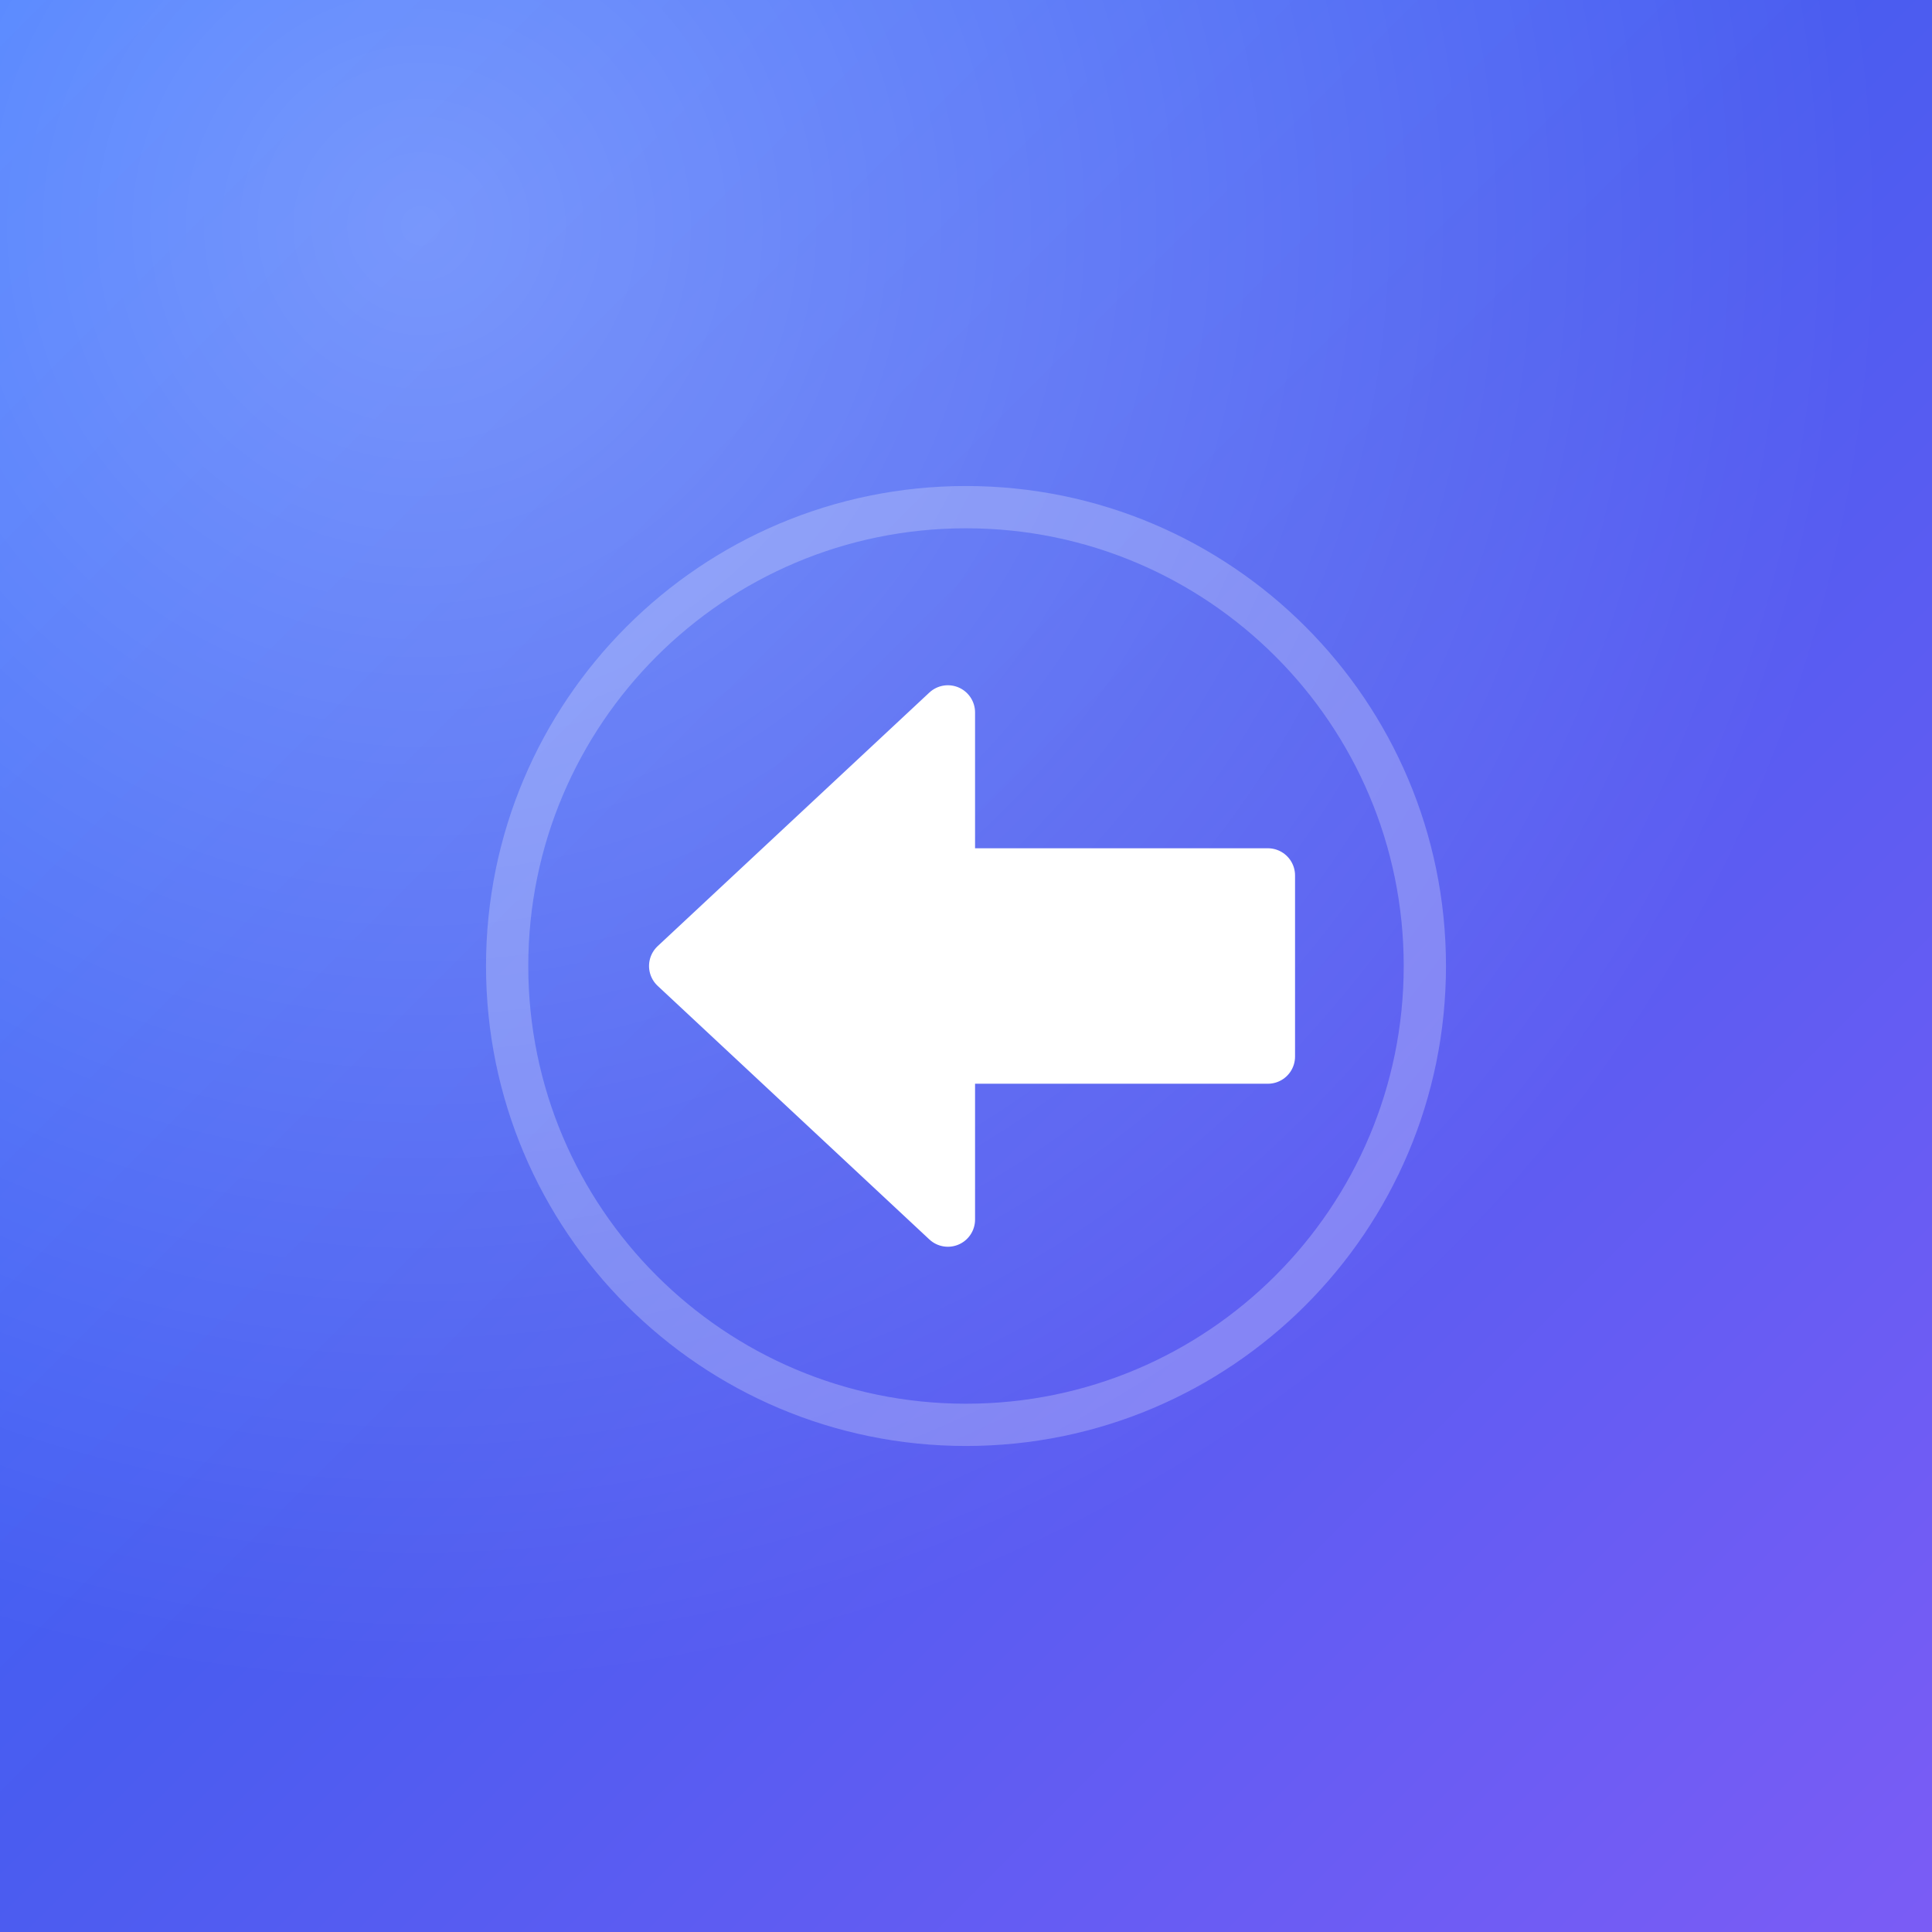
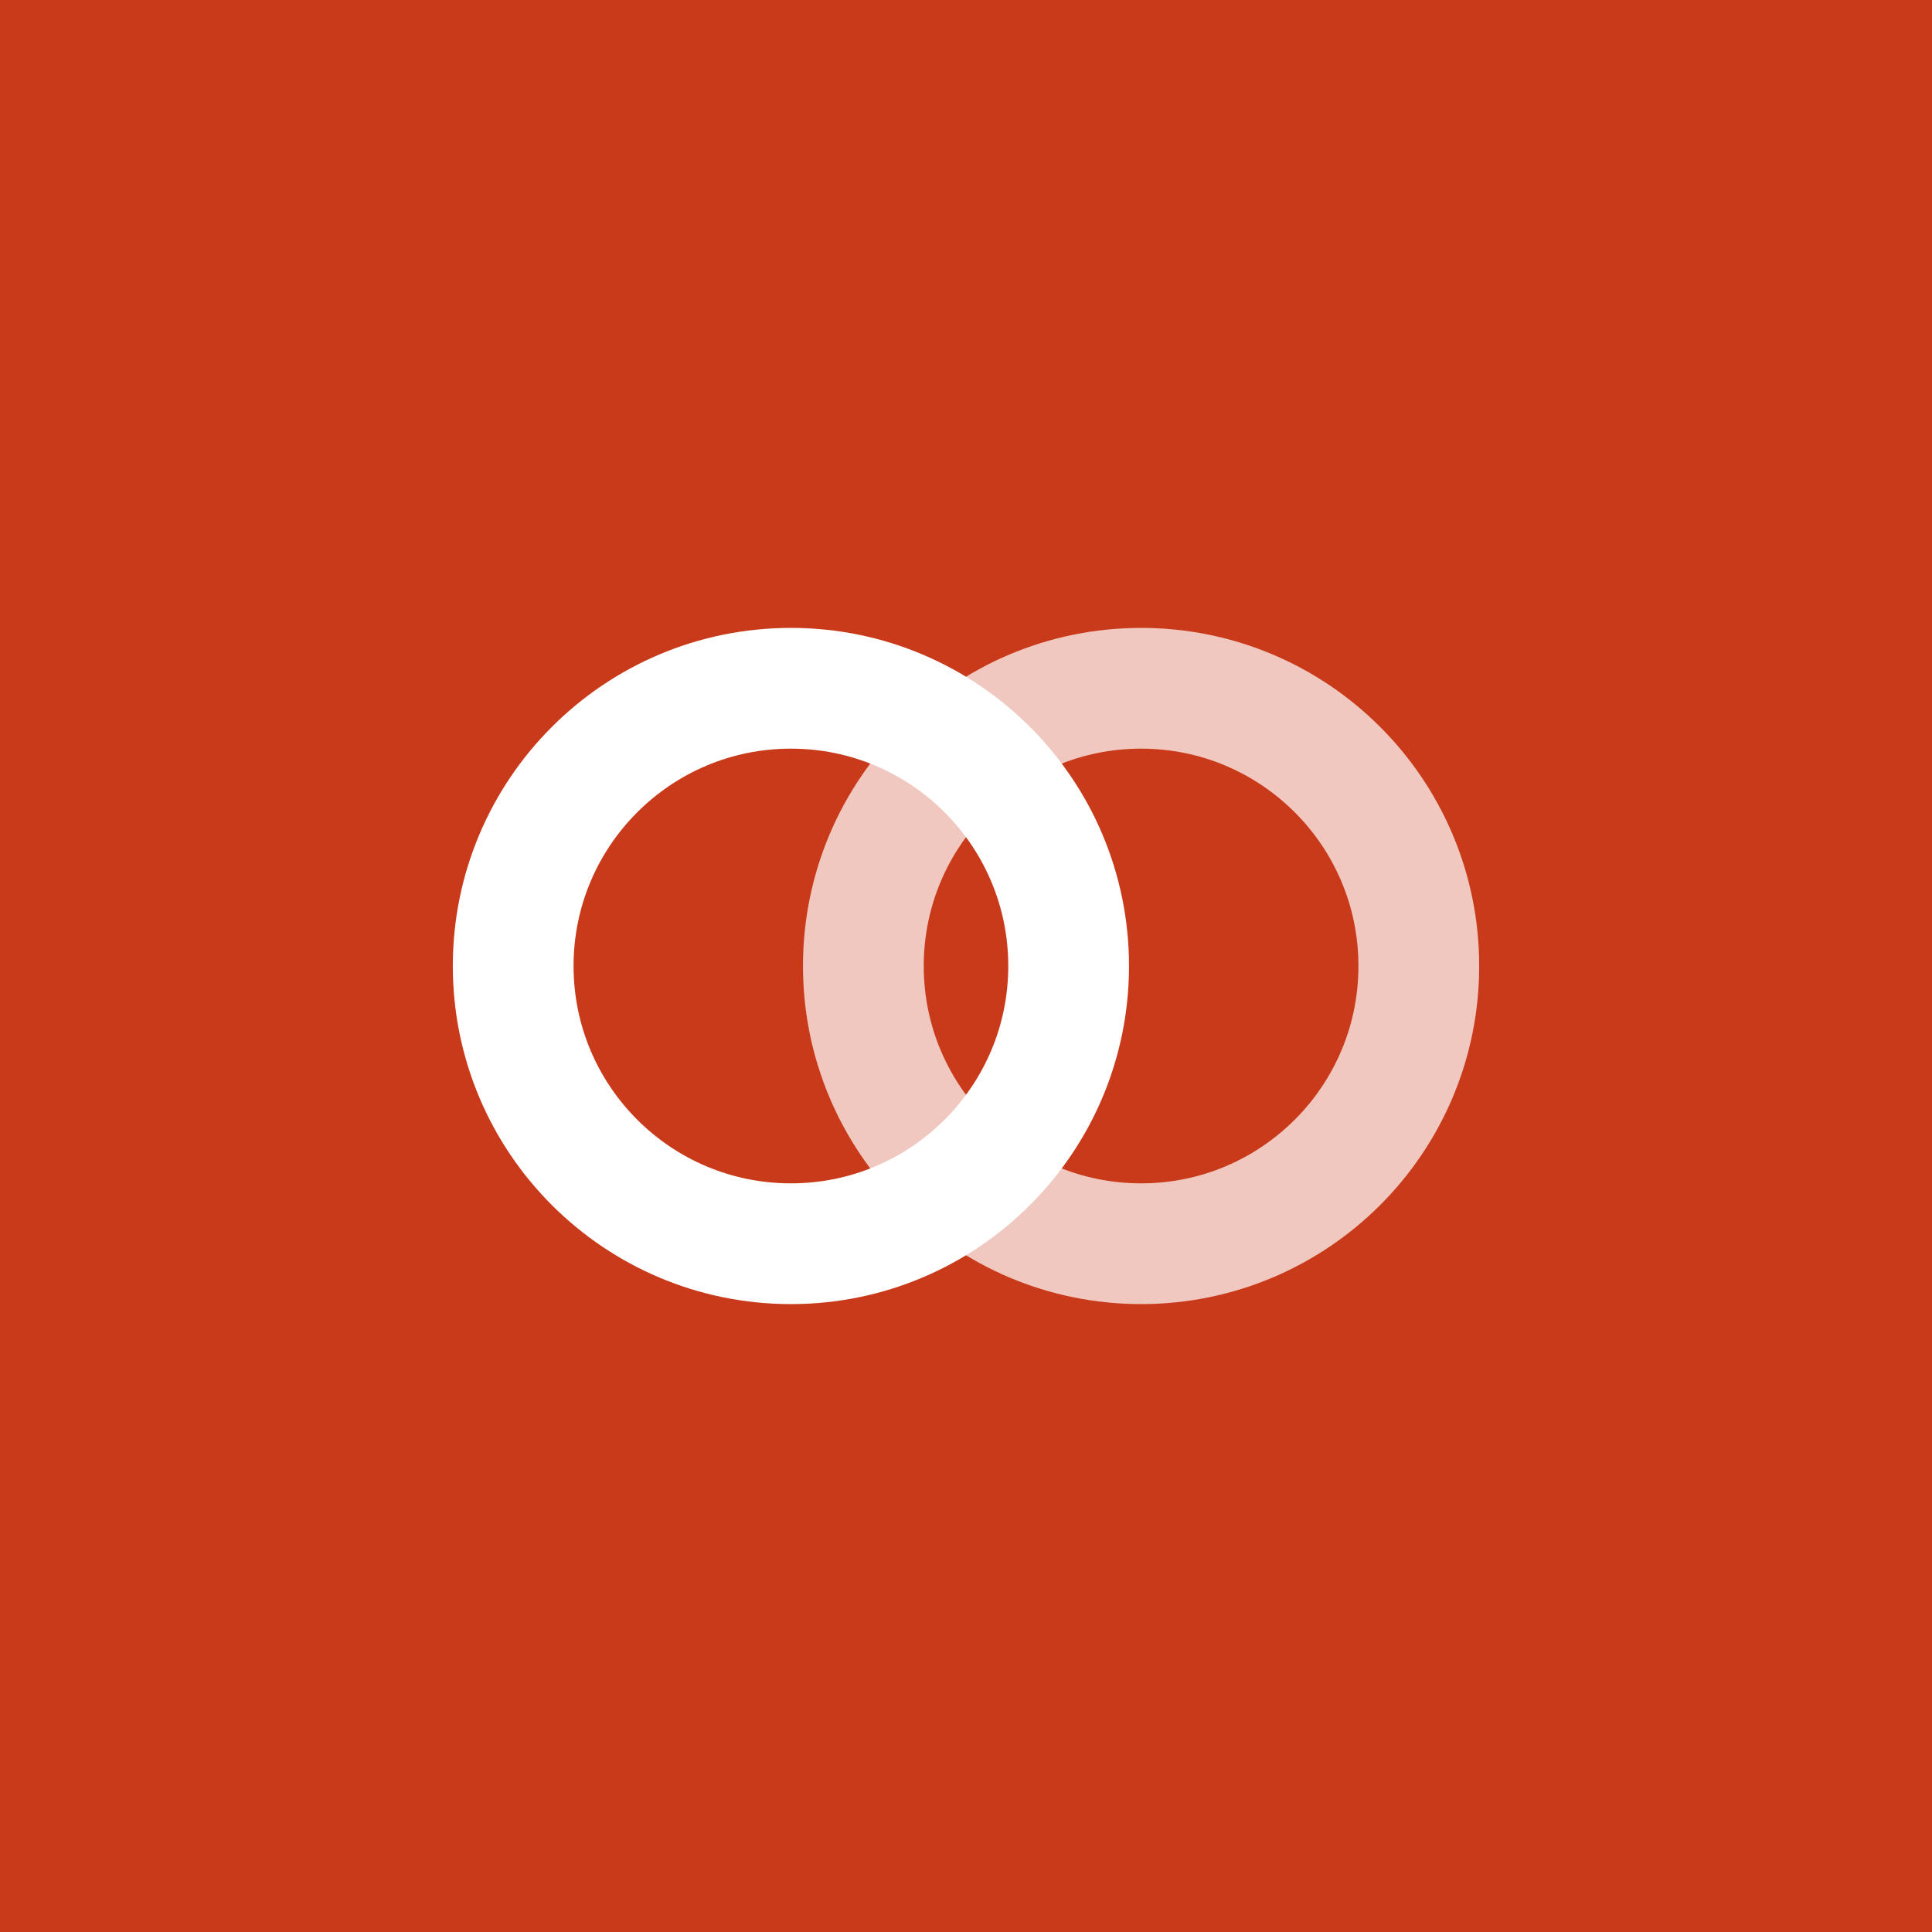
<svg xmlns="http://www.w3.org/2000/svg" width="512" height="512" viewBox="0 0 512 512">
-   <defs>
-     <linearGradient id="zemin" x1="0" y1="0" x2="1" y2="1">
-       <stop offset="0" stop-color="#2F6BFF" />
-       <stop offset="0.48" stop-color="#4A5CF0" />
-       <stop offset="1" stop-color="#7B5CF5" />
-     </linearGradient>
-     <radialGradient id="isik" cx="0.22" cy="0.12" r="0.75">
-       <stop offset="0" stop-color="#FFFFFF" stop-opacity="0.32" />
-       <stop offset="1" stop-color="#FFFFFF" stop-opacity="0" />
-     </radialGradient>
-   </defs>
-   <rect width="512" height="512" fill="url(#zemin)" />
-   <rect width="512" height="512" fill="url(#isik)" />
+   <rect width="512" height="512" fill="#C93A1A" />
  <g transform="translate(256 256) scale(0.8)">
-     <circle r="152" fill="none" stroke="#FFFFFF" stroke-width="14" opacity="0.24" />
-     <path d="M-96 0 L-6 -84 L-6 -30 L100 -30 L100 30 L-6 30 L-6 84 Z" fill="#FFFFFF" stroke="#FFFFFF" stroke-width="18" stroke-linejoin="round" />
+     <circle cx="-58" cy="0" r="92" fill="none" stroke="#FFFFFF" stroke-width="40" />
+     <circle cx="58" cy="0" r="92" fill="none" stroke="#FFFFFF" stroke-width="40" opacity="0.72" />
  </g>
</svg>
